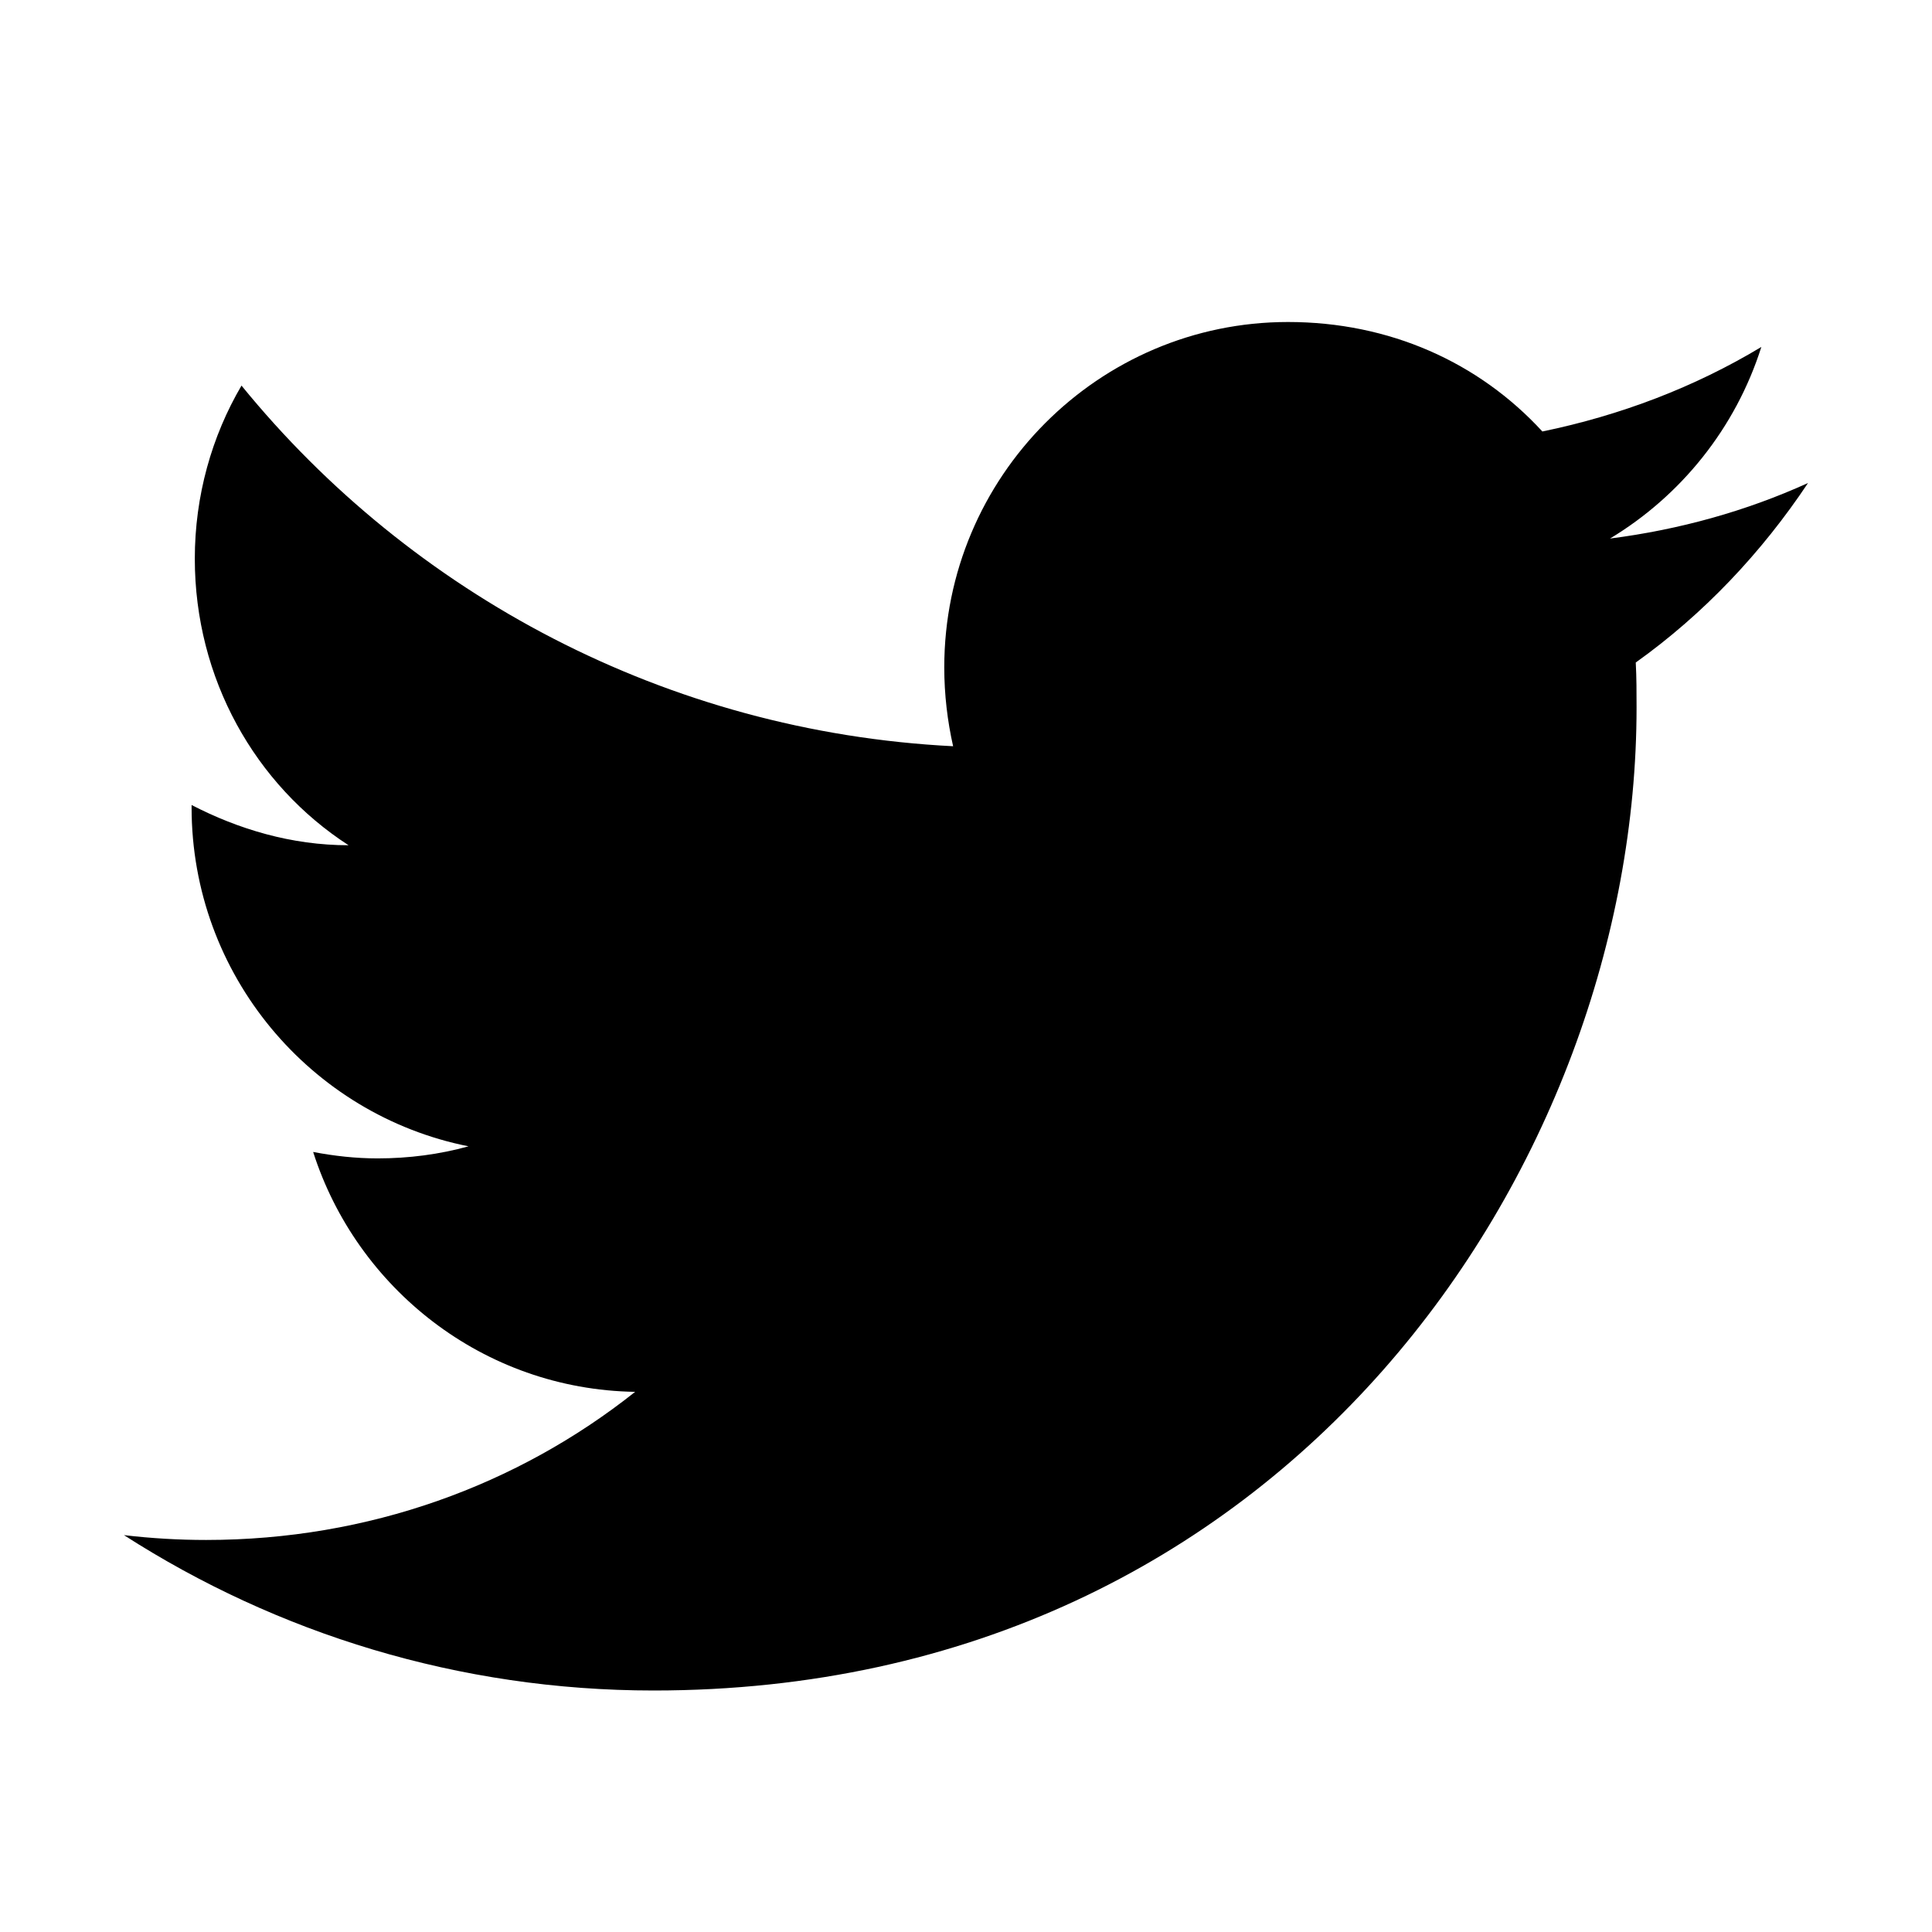
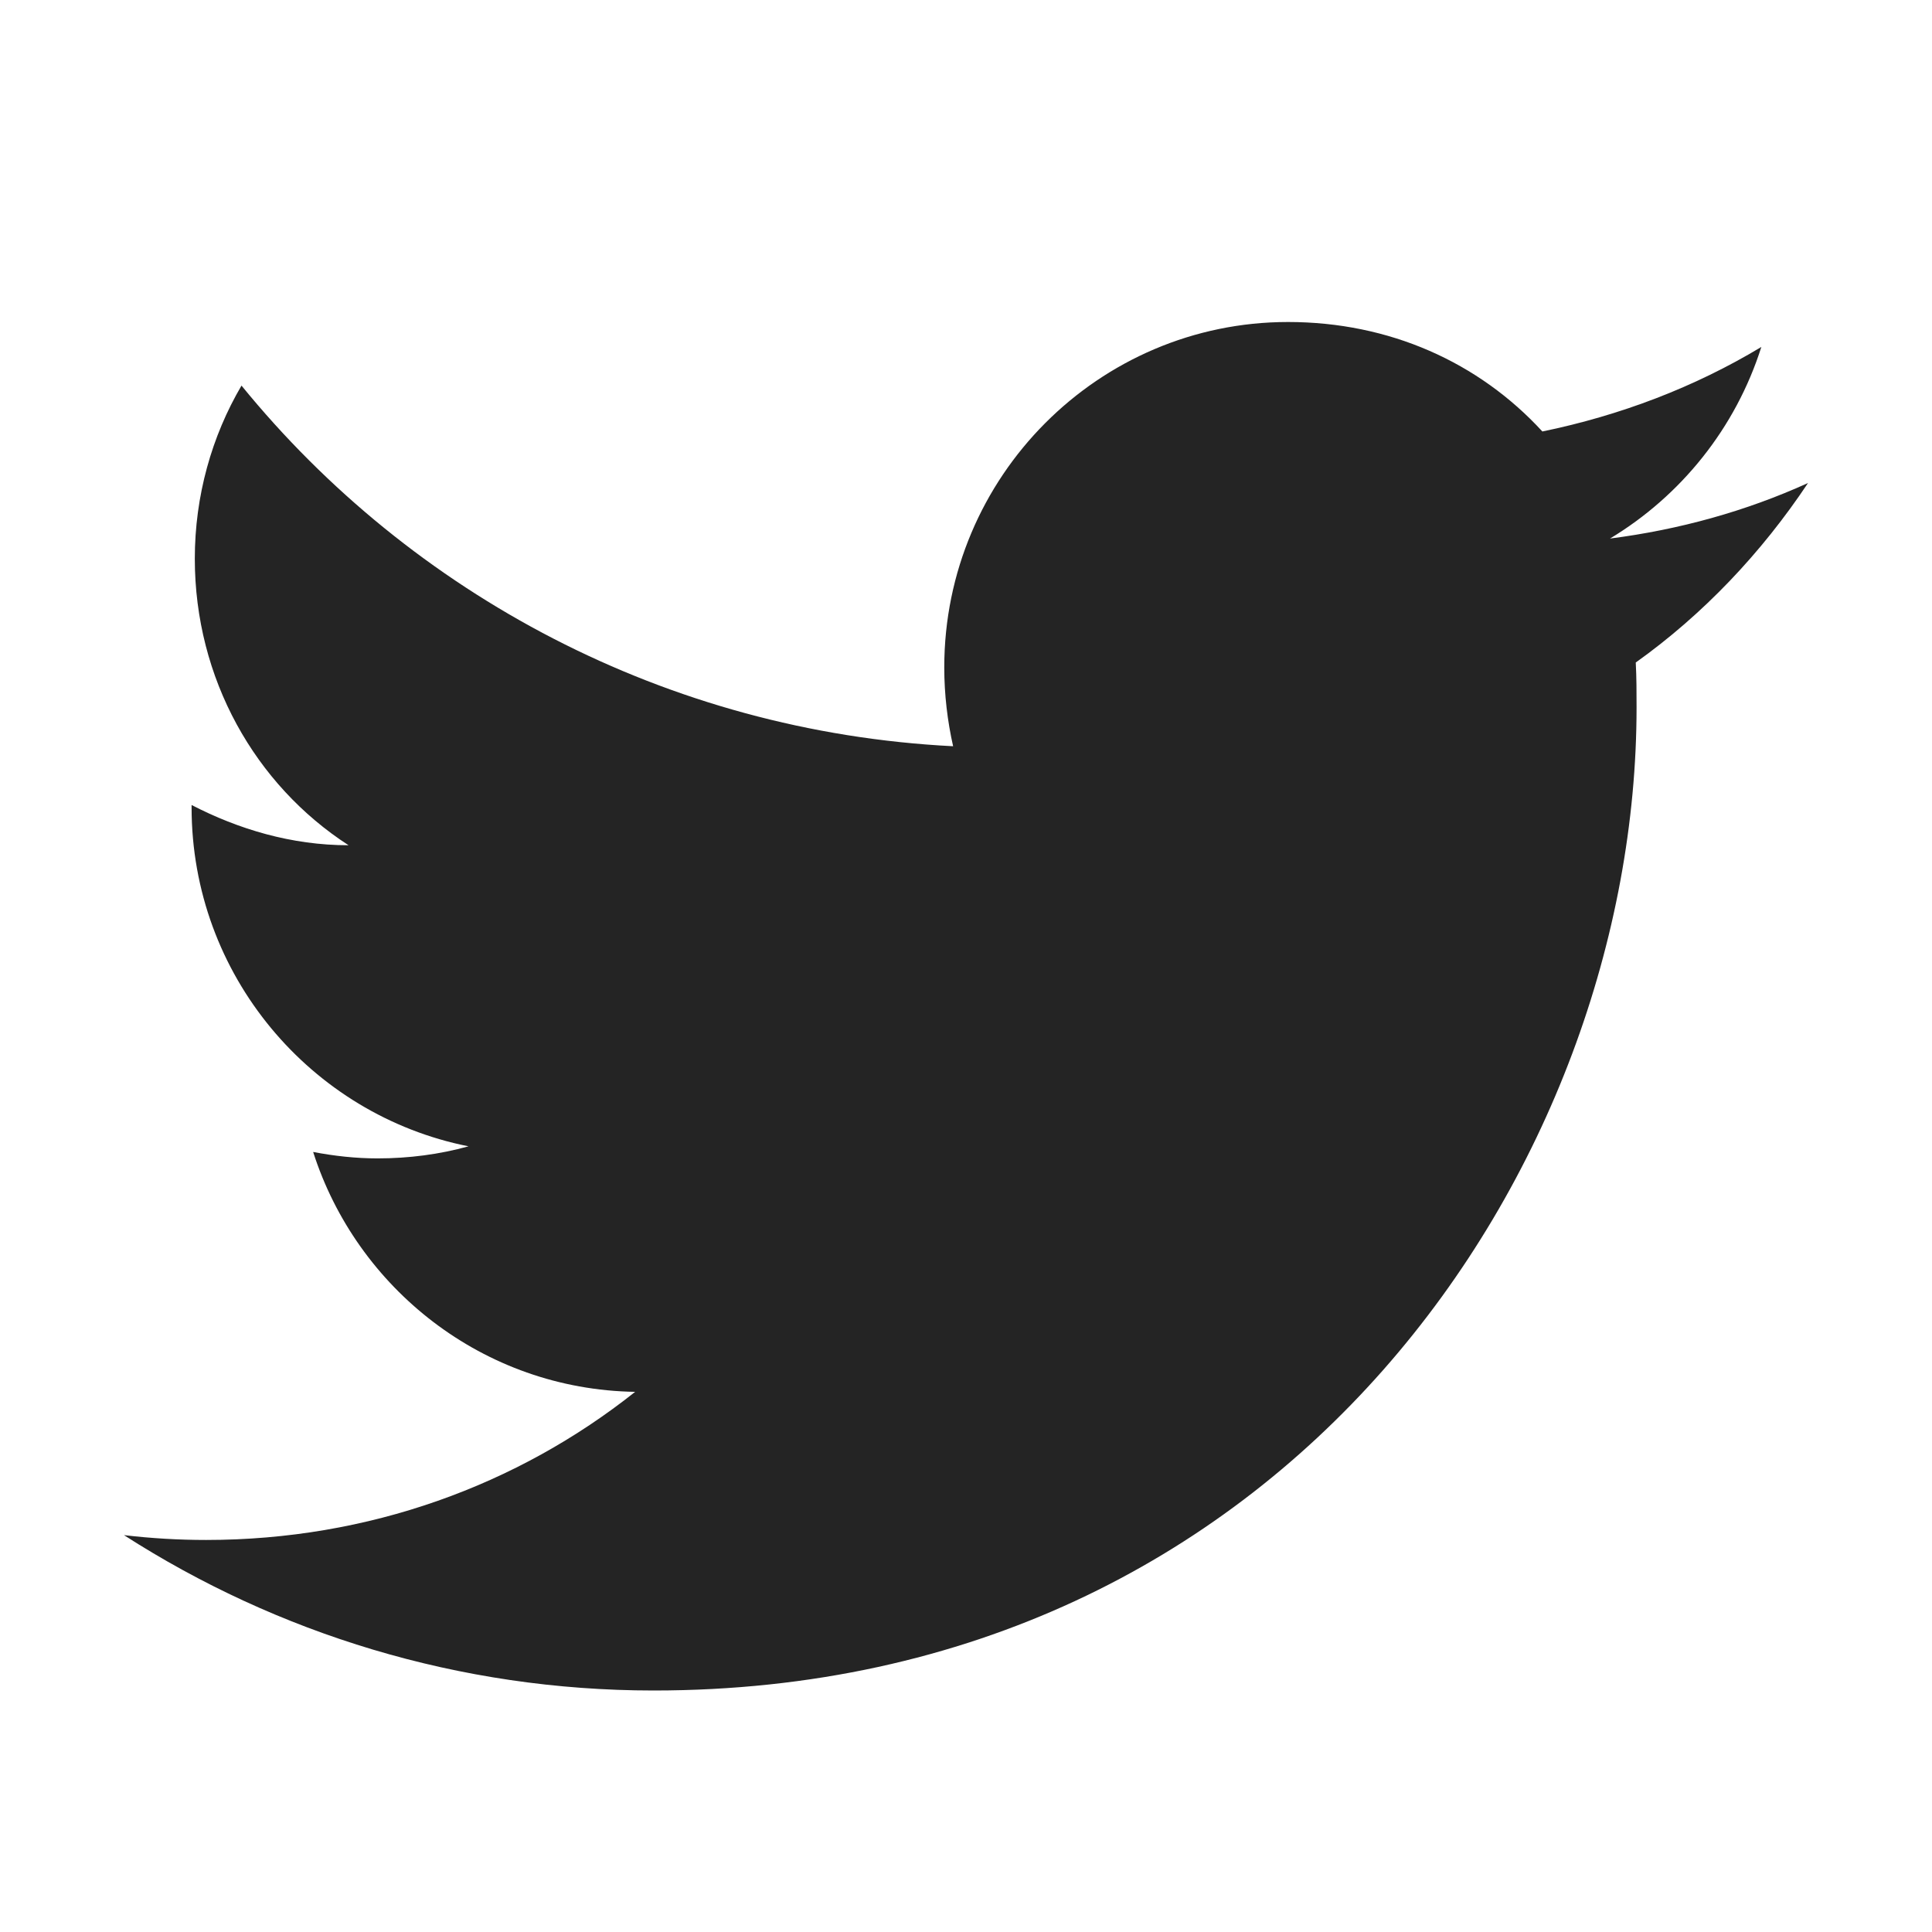
<svg xmlns="http://www.w3.org/2000/svg" viewBox="0 0 24 24">
-   <path d="M22.46,6C21.69,6.35 20.86,6.58 20,6.69C20.88,6.16 21.56,5.32 21.88,4.31C21.05,4.81 20.13,5.16 19.16,5.36C18.37,4.5 17.26,4 16,4C13.65,4 11.73,5.92 11.73,8.29C11.73,8.63 11.77,8.96 11.84,9.27C8.28,9.09 5.11,7.38 3,4.79C2.63,5.42 2.42,6.16 2.42,6.94C2.42,8.43 3.17,9.75 4.33,10.5C3.62,10.5 2.96,10.3 2.38,10C2.38,10 2.38,10 2.38,10.03C2.38,12.11 3.86,13.85 5.82,14.24C5.46,14.34 5.08,14.39 4.69,14.39C4.42,14.39 4.15,14.36 3.89,14.31C4.43,16 6,17.26 7.89,17.29C6.43,18.45 4.58,19.13 2.56,19.13C2.22,19.13 1.88,19.11 1.54,19.07C3.44,20.29 5.7,21 8.12,21C16,21 20.33,14.46 20.33,8.79C20.33,8.6 20.33,8.42 20.32,8.23C21.16,7.63 21.88,6.87 22.46,6Z" />
+   <path fill="#242424" d="M22.46,6C21.69,6.35 20.86,6.58 20,6.69C20.88,6.16 21.56,5.32 21.88,4.31C21.05,4.81 20.13,5.16 19.16,5.36C18.37,4.5 17.26,4 16,4C13.65,4 11.73,5.92 11.73,8.29C11.73,8.63 11.77,8.96 11.84,9.27C8.28,9.09 5.11,7.38 3,4.79C2.63,5.42 2.42,6.16 2.42,6.94C2.42,8.43 3.17,9.75 4.33,10.5C3.62,10.5 2.96,10.3 2.38,10C2.38,10 2.38,10 2.38,10.03C2.38,12.11 3.86,13.85 5.82,14.24C5.46,14.34 5.08,14.39 4.69,14.39C4.42,14.39 4.15,14.36 3.89,14.31C4.43,16 6,17.26 7.89,17.29C6.43,18.45 4.58,19.13 2.56,19.13C2.22,19.13 1.88,19.11 1.54,19.07C3.44,20.29 5.7,21 8.12,21C16,21 20.33,14.46 20.33,8.79C20.33,8.6 20.33,8.42 20.32,8.23C21.16,7.63 21.88,6.87 22.46,6Z" />
</svg>
